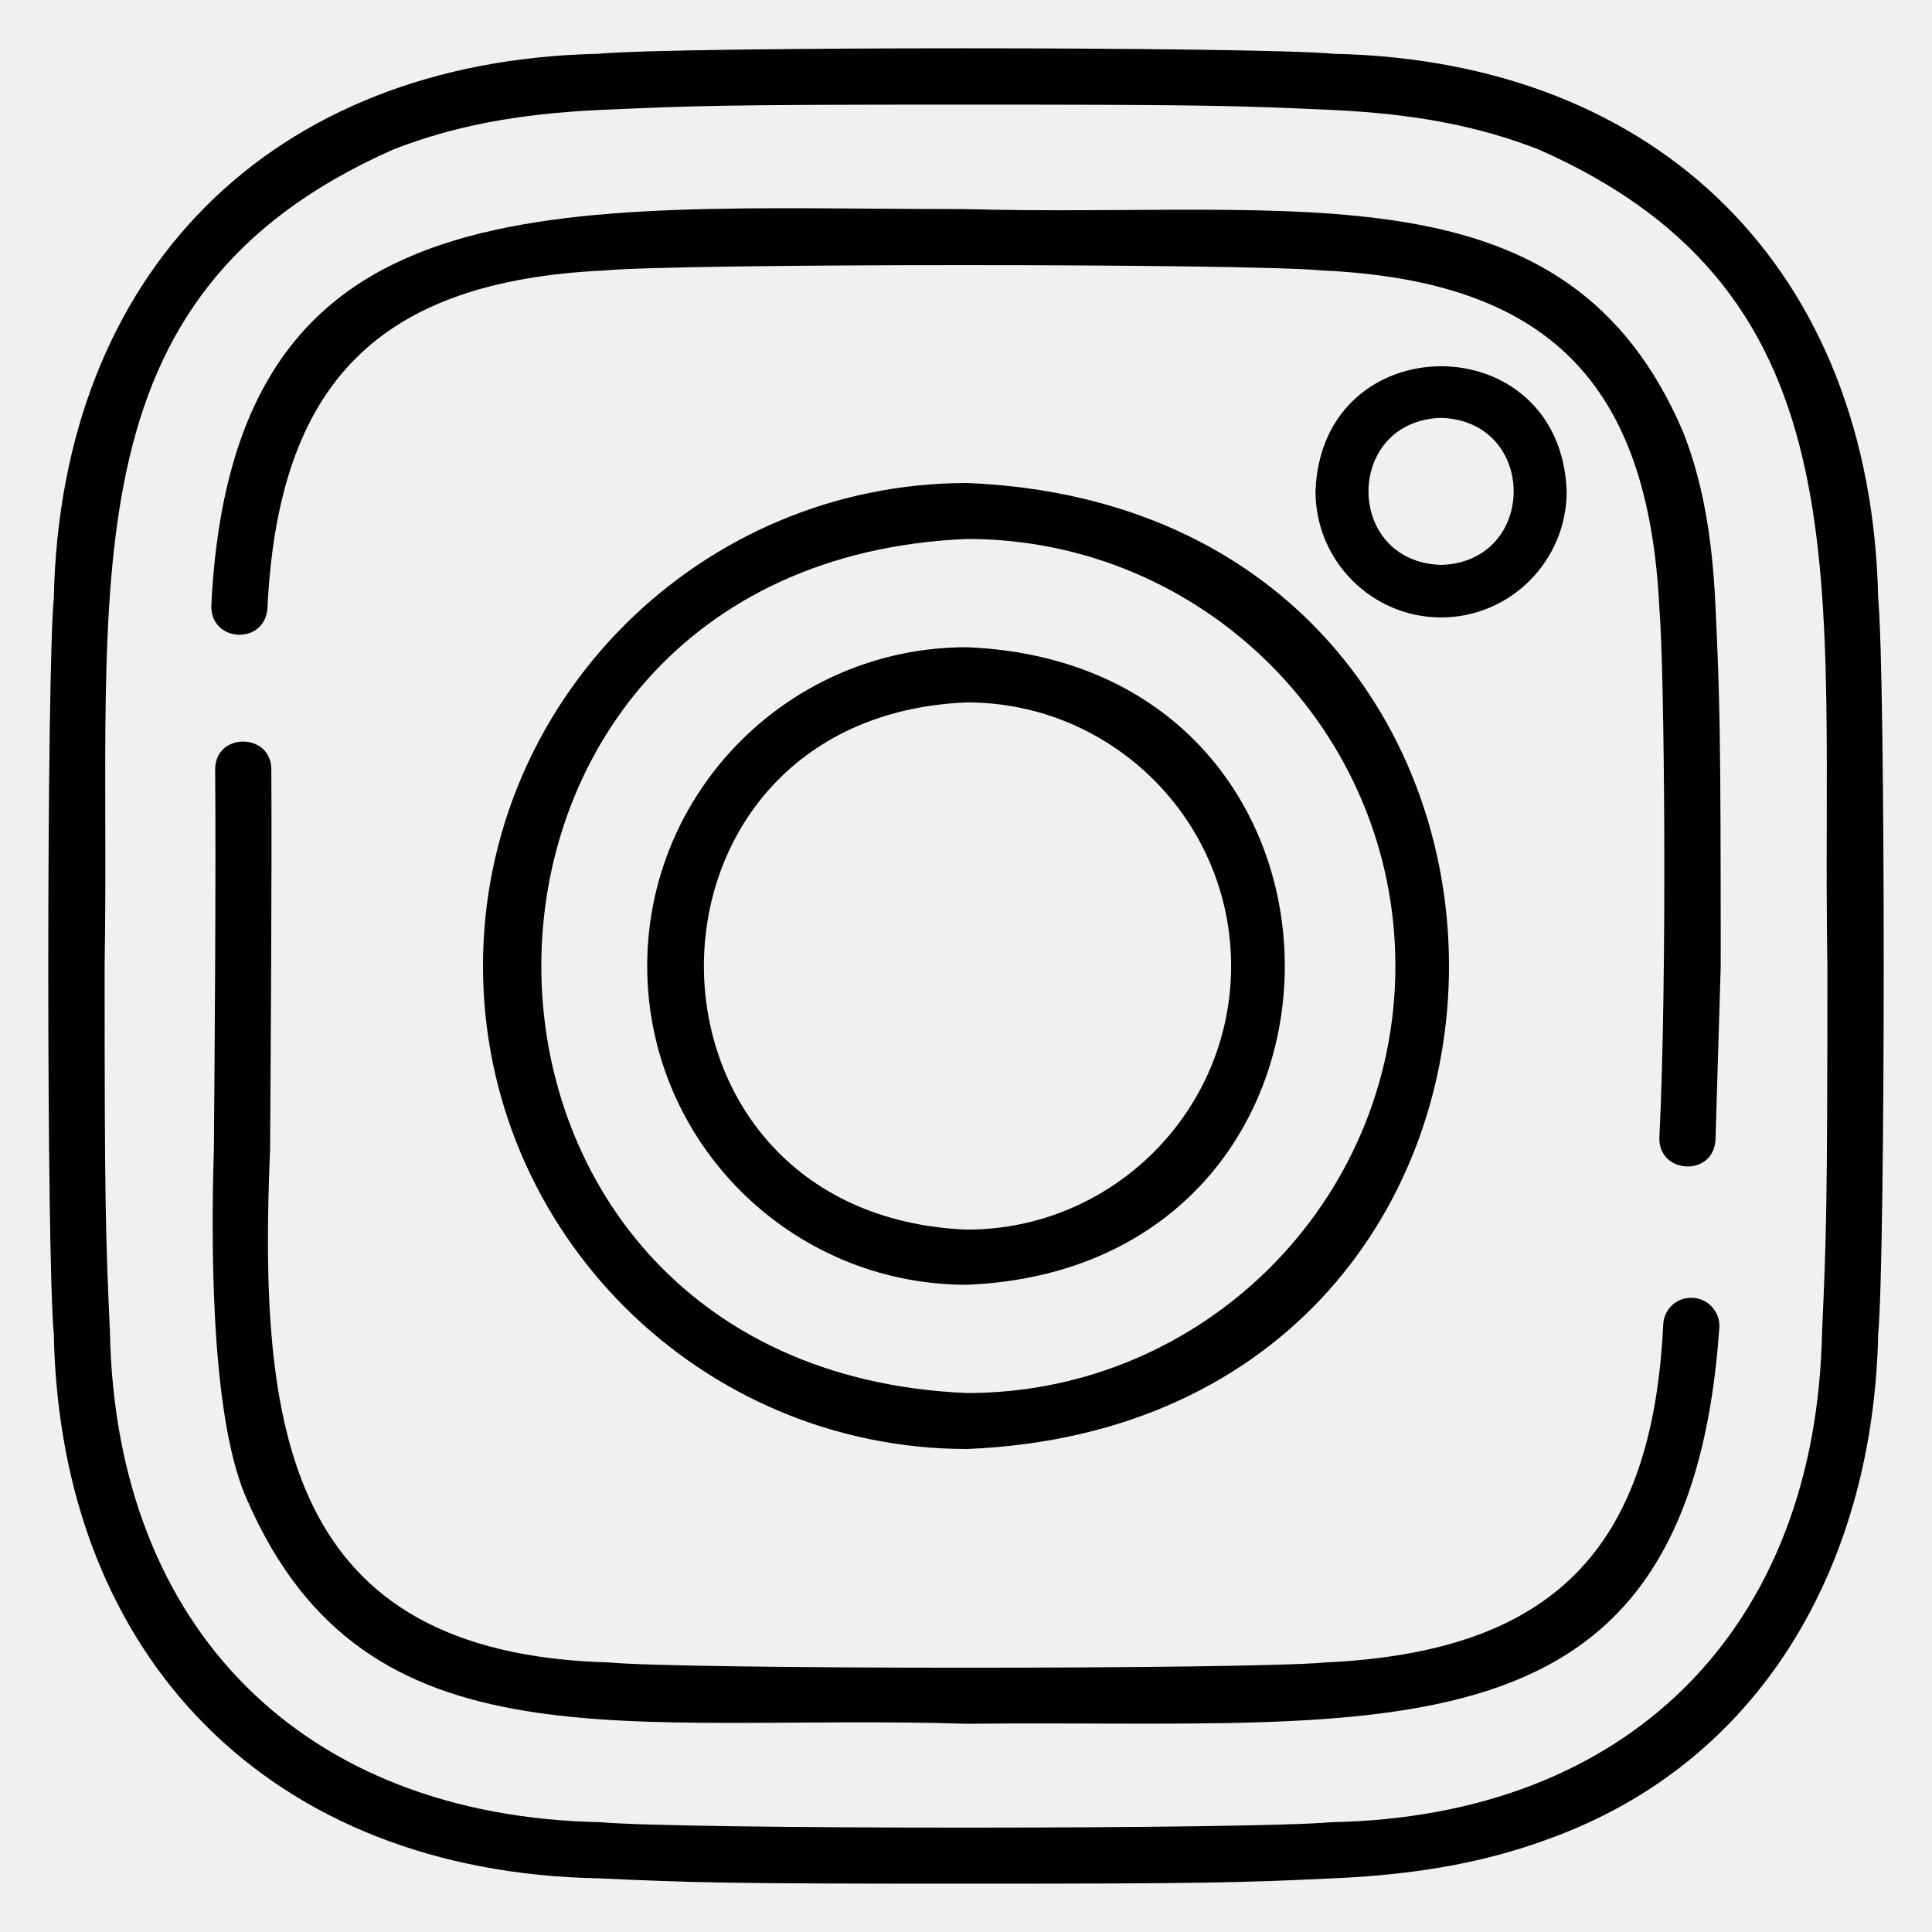
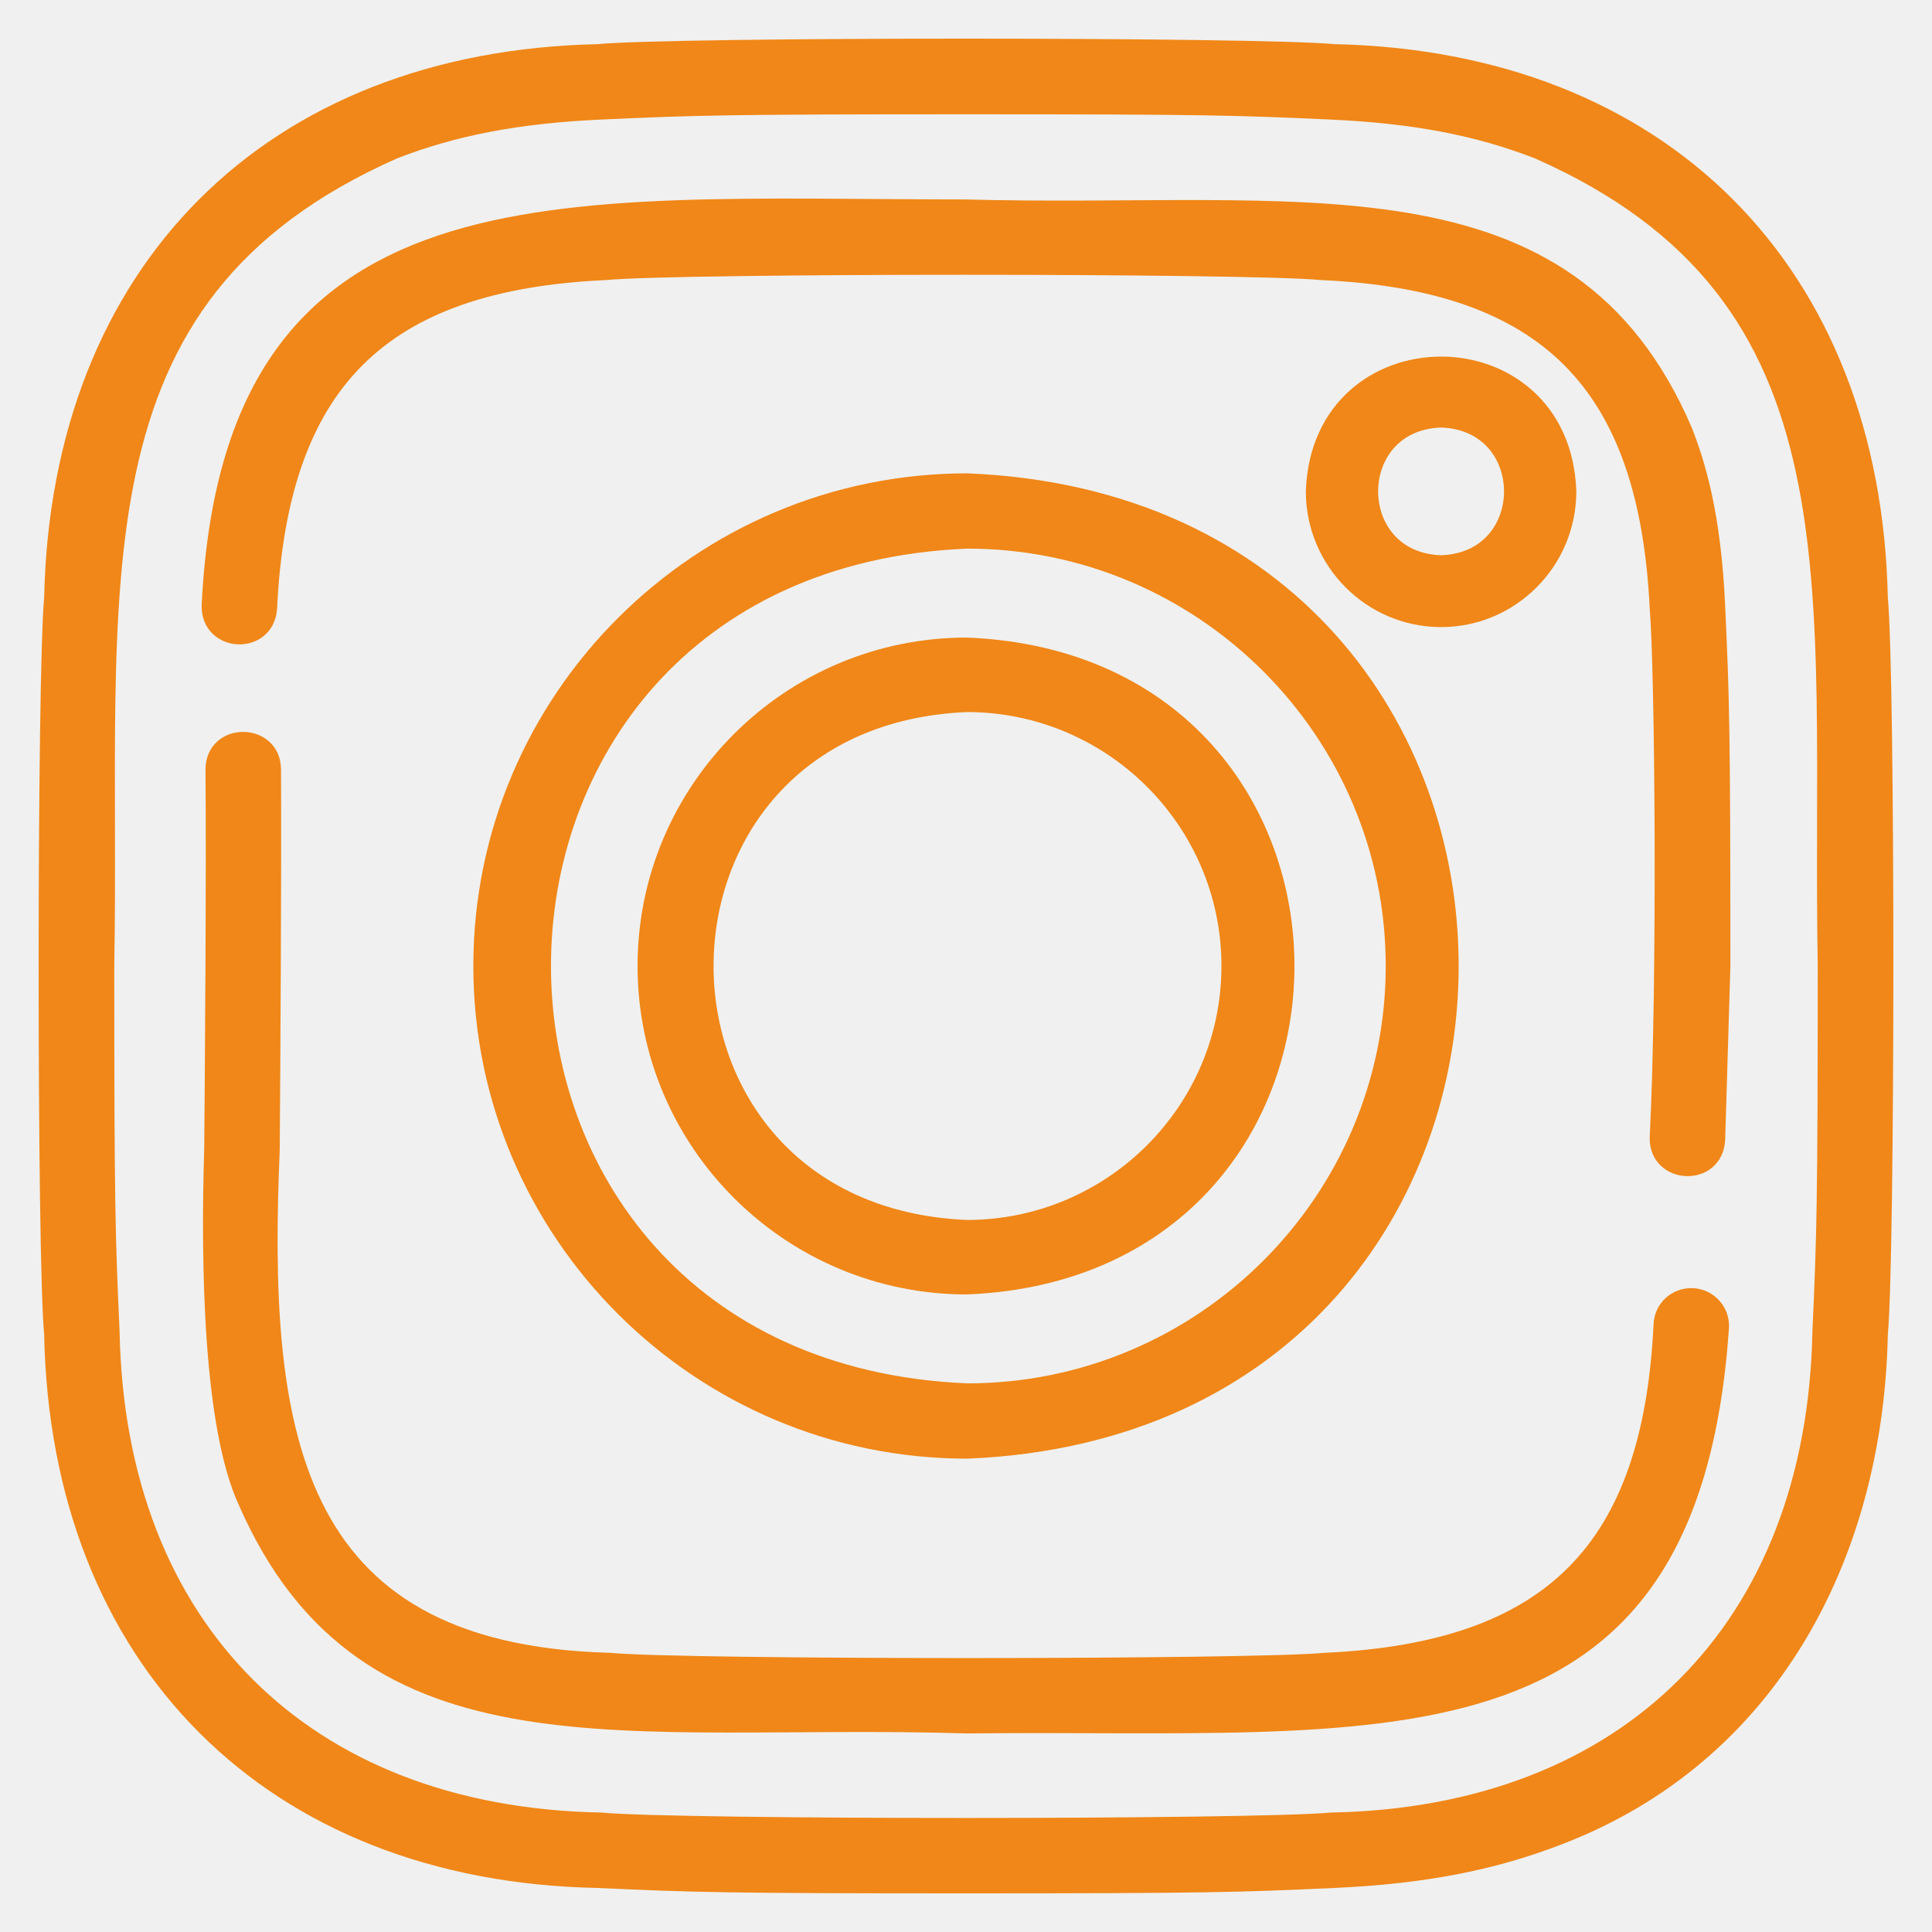
<svg xmlns="http://www.w3.org/2000/svg" style="enable-background:new 0 0 100 100;" version="1.1" viewBox="0 0 100 100" xml:space="preserve">
  <style type="text/css">
	.st0{fill:#FFFFFF;}
	.st1{fill:#D43C89;}
	.st2{fill:#B2005F;}
	.st3{fill:none;stroke:#000000;stroke-width:3;stroke-linecap:round;stroke-linejoin:round;stroke-miterlimit:10;}
	
		.st4{fill-rule:evenodd;clip-rule:evenodd;fill:none;stroke:#000000;stroke-width:3;stroke-linecap:round;stroke-linejoin:round;stroke-miterlimit:10;}
	
		.st5{fill-rule:evenodd;clip-rule:evenodd;fill:none;stroke:#040404;stroke-width:3;stroke-linecap:round;stroke-linejoin:round;stroke-miterlimit:10;}
	.st6{fill-rule:evenodd;clip-rule:evenodd;}
	.st7{fill-rule:evenodd;clip-rule:evenodd;fill:#040404;}
	.st8{fill:url(#SVGID_1_);}
	.st9{fill:url(#SVGID_2_);}
	.st10{fill:url(#SVGID_3_);}
	.st11{fill:url(#SVGID_4_);}
	.st12{fill:url(#SVGID_5_);}
	.st13{fill:url(#SVGID_6_);}
	.st14{fill:url(#SVGID_7_);}
	.st15{fill:url(#SVGID_8_);}
	.st16{fill:url(#SVGID_9_);}
	.st17{fill:url(#SVGID_10_);}
	.st18{fill:url(#SVGID_11_);}
	.st19{fill:url(#SVGID_12_);}
	.st20{fill:url(#SVGID_13_);}
	.st21{fill:url(#SVGID_14_);}
	.st22{fill:url(#SVGID_15_);}
	.st23{fill:url(#SVGID_16_);}
	.st24{fill:url(#SVGID_17_);}
	.st25{fill:url(#SVGID_18_);}
	.st26{fill:url(#SVGID_19_);}
	.st27{fill:url(#SVGID_20_);}
	.st28{fill:url(#SVGID_21_);}
	.st29{fill:url(#SVGID_22_);}
	.st30{fill:url(#SVGID_23_);}
	.st31{fill:url(#SVGID_24_);}
	.st32{fill:url(#SVGID_25_);}
	.st33{fill:url(#SVGID_26_);}
	.st34{fill:url(#SVGID_27_);}
	.st35{fill:url(#SVGID_28_);}
	.st36{fill:url(#SVGID_29_);}
	.st37{fill:url(#SVGID_30_);}
	.st38{fill:url(#SVGID_31_);}
	.st39{fill:url(#SVGID_32_);}
	.st40{fill:url(#SVGID_33_);}
	.st41{fill:url(#SVGID_34_);}
	.st42{fill:url(#SVGID_35_);}
	.st43{fill:url(#SVGID_36_);}
	.st44{fill:url(#SVGID_37_);}
	.st45{fill:url(#SVGID_38_);}
	.st46{fill:url(#SVGID_39_);}
	.st47{fill:url(#SVGID_40_);}
	.st48{fill:url(#SVGID_41_);}
	.st49{fill:url(#SVGID_42_);}
	.st50{fill:url(#SVGID_43_);}
	.st51{fill:url(#SVGID_44_);}
	.st52{fill:url(#SVGID_45_);}
	.st53{fill:#040404;}
	.st54{fill:url(#SVGID_46_);}
	.st55{fill:url(#SVGID_47_);}
	.st56{fill:url(#SVGID_48_);}
	.st57{fill:url(#SVGID_49_);}
	.st58{fill:url(#SVGID_50_);}
	.st59{fill:url(#SVGID_51_);}
	.st60{fill:url(#SVGID_52_);}
	.st61{fill:url(#SVGID_53_);}
	.st62{fill:url(#SVGID_54_);}
	.st63{fill:url(#SVGID_55_);}
	.st64{fill:url(#SVGID_56_);}
	.st65{fill:url(#SVGID_57_);}
	.st66{fill:url(#SVGID_58_);}
	.st67{fill:url(#SVGID_59_);}
	.st68{fill:url(#SVGID_60_);}
	.st69{fill:url(#SVGID_61_);}
	.st70{fill:url(#SVGID_62_);}
	.st71{fill:none;stroke:#000000;stroke-width:3;stroke-miterlimit:10;}
	.st72{fill:none;stroke:#FFFFFF;stroke-miterlimit:10;}
	.st73{fill:#4BC9FF;}
	.st74{fill:#5500DD;}
	.st75{fill:#FF3A00;}
	.st76{fill:#FFC794;}
	.st77{fill:#F1F1F1;}
	.st78{fill:#EB4E00;}
	.st79{fill:#E6162D;}
	.st80{fill:#FF9933;}
	.st81{fill:#B92B27;}
	.st82{fill:#00ACED;}
	.st83{fill:#BD2125;}
	.st84{fill:#1877F2;}
	.st85{fill:#6665D2;}
	.st86{fill:#CE3056;}
	.st87{fill:#5BB381;}
	.st88{fill:#61C3EC;}
	.st89{fill:#E4B34B;}
	.st90{fill:#181EF2;}
	.st91{fill:#FF0000;}
	.st92{fill:#FE466C;}
	.st93{fill:#FA4778;}
	.st94{fill:#FF7700;}
	.st95{fill:#D95040;}
	.st96{fill:#58A55C;}
	.st97{fill:#4E86EC;}
	.st98{fill:#B6332A;}
	.st99{fill:#F3BD42;}
	.st100{fill-rule:evenodd;clip-rule:evenodd;fill:#1F6BF6;}
	.st101{fill:#520094;}
	.st102{fill:#4477E8;}
	.st103{fill:#3D1D1C;}
	.st104{fill:#FFE812;}
	.st105{fill:#344356;}
	.st106{fill:#00CC76;}
	.st107{fill-rule:evenodd;clip-rule:evenodd;fill:#345E90;}
	.st108{fill:#1F65D8;}
	.st109{fill:#EB3587;}
	.st110{fill-rule:evenodd;clip-rule:evenodd;fill:#603A88;}
	.st111{fill:#E3CE99;}
	.st112{fill:#783AF9;}
	.st113{fill:#FF515E;}
	.st114{fill:#FF4906;}
	.st115{fill:#503227;}
	.st116{fill:#4C7BD9;}
	.st117{fill:#69C9D0;}
	.st118{fill:#1B92D1;}
	.st119{fill:#EB4F4A;}
	.st120{fill:#513728;}
	.st121{fill:#FF6600;}
	.st122{fill-rule:evenodd;clip-rule:evenodd;fill:#B61438;}
	.st123{fill:#FFFC00;}
	.st124{fill:#141414;}
	.st125{fill:#94D137;}
	.st126{fill-rule:evenodd;clip-rule:evenodd;fill:#F1F1F1;}
	.st127{fill-rule:evenodd;clip-rule:evenodd;fill:#66E066;}
	.st128{fill:#464EB8;}
	.st129{fill:#7B83EB;}
	.st130{fill:#2D8CFF;}
	.st131{fill:#F1A300;}
	.st132{fill:#4BA2F2;}
	.st133{fill:#1A5099;}
	.st134{fill:#EE6060;}
	.st135{fill-rule:evenodd;clip-rule:evenodd;fill:#F48120;}
	.st136{fill:#222222;}
	.st137{fill:url(#SVGID_63_);}
	.st138{fill:#0077B5;}
	.st139{fill:#FFCC00;}
	.st140{fill:#EB3352;}
	.st141{fill:#F9D265;}
	.st142{fill:#F5B955;}
	.st143{fill:#DC322F;}
	.st144{fill:#4DA94C;}
	.st145{fill:#39802F;}
	.st146{fill:#F6BD41;}
	.st147{fill:#EB5141;}
	.st148{fill:#2165D6;}
	.st149{fill:#2F83F7;}
	.st150{fill:#DD2A7B;}
</style>
  <g id="Layer_1" />
  <g id="Layer_2">
    <g>
-       <path d="M97.214,30.954C96.853,14.058,85.949,3.145,69.048,2.785c-4.018-0.377-34.075-0.383-38.096,0    C14.058,3.148,3.145,14.05,2.785,30.954c-0.377,4.013-0.384,34.082,0,38.099c0.332,16.854,11.31,27.841,28.167,28.168    C35.89,97.447,37.531,97.5,50,97.5c12.47,0,14.11-0.053,19.048-0.279c4.607-0.209,8.195-0.899,11.636-2.236    c10.798-4.147,16.29-14.362,16.53-25.932C97.592,65.041,97.599,34.968,97.214,30.954z M94.31,68.92    c-0.292,15.376-10.011,25.109-25.395,25.396c-3.924,0.373-33.904,0.379-37.831,0C15.709,94.025,5.978,84.306,5.69,68.92    c-0.223-4.887-0.276-6.512-0.276-18.917c0.35-19.721-2.294-34.648,14.955-42.271c3.132-1.217,6.437-1.847,10.715-2.043    C35.971,5.467,37.597,5.415,50,5.415c12.403,0,14.029,0.052,18.916,0.275c4.278,0.195,7.583,0.825,10.716,2.043    c17.227,7.592,14.613,22.57,14.954,42.27C94.585,62.409,94.532,64.035,94.31,68.92z" />
-       <path d="M74.59,31.958c3.584,0,6.5-2.927,6.5-6.525c-0.305-8.635-12.696-8.633-13,0C68.09,29.031,71.007,31.958,74.59,31.958z     M74.59,21.628c5.011,0.16,5.01,7.453,0,7.612C69.579,29.08,69.581,21.787,74.59,21.628z" />
+       <path fill="#F08718" stroke="#F08718" d="M97.214,30.954C96.853,14.058,85.949,3.145,69.048,2.785c-4.018-0.377-34.075-0.383-38.096,0    C14.058,3.148,3.145,14.05,2.785,30.954c-0.377,4.013-0.384,34.082,0,38.099c0.332,16.854,11.31,27.841,28.167,28.168    C35.89,97.447,37.531,97.5,50,97.5c12.47,0,14.11-0.053,19.048-0.279c4.607-0.209,8.195-0.899,11.636-2.236    c10.798-4.147,16.29-14.362,16.53-25.932C97.592,65.041,97.599,34.968,97.214,30.954z M94.31,68.92    c-0.292,15.376-10.011,25.109-25.395,25.396c-3.924,0.373-33.904,0.379-37.831,0C15.709,94.025,5.978,84.306,5.69,68.92    c-0.223-4.887-0.276-6.512-0.276-18.917c0.35-19.721-2.294-34.648,14.955-42.271c3.132-1.217,6.437-1.847,10.715-2.043    C35.971,5.467,37.597,5.415,50,5.415c12.403,0,14.029,0.052,18.916,0.275c4.278,0.195,7.583,0.825,10.716,2.043    c17.227,7.592,14.613,22.57,14.954,42.27C94.585,62.409,94.532,64.035,94.31,68.92z" />
+       <path fill="#F08718" stroke="#F08718" d="M74.59,31.958c3.584,0,6.5-2.927,6.5-6.525c-0.305-8.635-12.696-8.633-13,0C68.09,29.031,71.007,31.958,74.59,31.958z     M74.59,21.628c5.011,0.16,5.01,7.453,0,7.612C69.579,29.08,69.581,21.787,74.59,21.628z" />
      <g>
        <g>
-           <path d="M87.606,67.175c-0.828-0.033-1.482,0.585-1.518,1.386c-0.561,11.685-5.765,16.946-17.485,17.487      c-3.743,0.363-33.33,0.366-37.075,0c-16.809-0.455-18.153-12.159-17.549-26.548c0.027-4.018,0.099-14.328,0.065-19.687      c-0.008-1.88-2.884-1.932-2.908,0c0.05,5.377-0.032,15.633-0.065,19.657c-0.189,6.026-0.046,14.351,1.75,18.232      c6.183,14.108,19.607,10.977,37.245,11.52c21.597-0.243,37.34,2.487,38.928-20.529C89.028,67.891,88.407,67.211,87.606,67.175z" />
-           <path d="M87.11,22.341c-6-13.992-19.782-11.042-37.245-11.519c-21.251-0.008-37.829-1.932-38.928,20.53      c-0.036,1.915,2.772,2.042,2.905,0.132c0.561-11.685,5.764-16.947,17.485-17.487c3.771-0.365,33.301-0.367,37.076,0      c11.718,0.528,16.924,5.812,17.486,17.487c0.264,3.085,0.413,19.151-0.001,27.415c-0.035,1.885,2.805,2.025,2.906,0.087      c0,0,0.27-8.963,0.27-8.963c0-12.316-0.047-13.781-0.271-18.671C88.579,26.647,87.781,24.064,87.11,22.341z" />
+           <path fill="#F08718" stroke="#F08718" d="M87.606,67.175c-0.828-0.033-1.482,0.585-1.518,1.386c-0.561,11.685-5.765,16.946-17.485,17.487      c-3.743,0.363-33.33,0.366-37.075,0c-16.809-0.455-18.153-12.159-17.549-26.548c0.027-4.018,0.099-14.328,0.065-19.687      c-0.008-1.88-2.884-1.932-2.908,0c0.05,5.377-0.032,15.633-0.065,19.657c-0.189,6.026-0.046,14.351,1.75,18.232      c6.183,14.108,19.607,10.977,37.245,11.52c21.597-0.243,37.34,2.487,38.928-20.529C89.028,67.891,88.407,67.211,87.606,67.175z" />
+           <path fill="#F08718" stroke="#F08718" d="M87.11,22.341c-6-13.992-19.782-11.042-37.245-11.519c-21.251-0.008-37.829-1.932-38.928,20.53      c-0.036,1.915,2.772,2.042,2.905,0.132c0.561-11.685,5.764-16.947,17.485-17.487c3.771-0.365,33.301-0.367,37.076,0      c11.718,0.528,16.924,5.812,17.486,17.487c0.264,3.085,0.413,19.151-0.001,27.415c-0.035,1.885,2.805,2.025,2.906,0.087      c0,0,0.27-8.963,0.27-8.963c0-12.316-0.047-13.781-0.271-18.671C88.579,26.647,87.781,24.064,87.11,22.341z" />
        </g>
        <g>
-           <path d="M25,50c0,13.785,11.244,25,25.065,25c33.252-1.374,33.242-48.631,0-50C36.244,25,25,36.215,25,50z M72.225,50      c0,12.187-9.941,22.103-22.16,22.103c-29.4-1.215-29.391-42.997,0-44.207C62.284,27.897,72.225,37.813,72.225,50z" />
-           <path d="M50.043,66.5c21.946-0.907,21.94-32.097,0-33C40.921,33.5,33.5,40.902,33.5,50C33.5,59.098,40.921,66.5,50.043,66.5z       M50.043,36.356c7.543,0,13.679,6.121,13.679,13.644s-6.136,13.645-13.679,13.645C31.895,62.894,31.9,37.103,50.043,36.356z" />
+           <path fill="#F08718" stroke="#F08718" d="M25,50c0,13.785,11.244,25,25.065,25c33.252-1.374,33.242-48.631,0-50C36.244,25,25,36.215,25,50z M72.225,50      c0,12.187-9.941,22.103-22.16,22.103c-29.4-1.215-29.391-42.997,0-44.207C62.284,27.897,72.225,37.813,72.225,50z" />
+           <path fill="#F08718" stroke="#F08718" d="M50.043,66.5c21.946-0.907,21.94-32.097,0-33C40.921,33.5,33.5,40.902,33.5,50C33.5,59.098,40.921,66.5,50.043,66.5z       M50.043,36.356c7.543,0,13.679,6.121,13.679,13.644s-6.136,13.645-13.679,13.645C31.895,62.894,31.9,37.103,50.043,36.356z" />
        </g>
      </g>
    </g>
  </g>
</svg>
